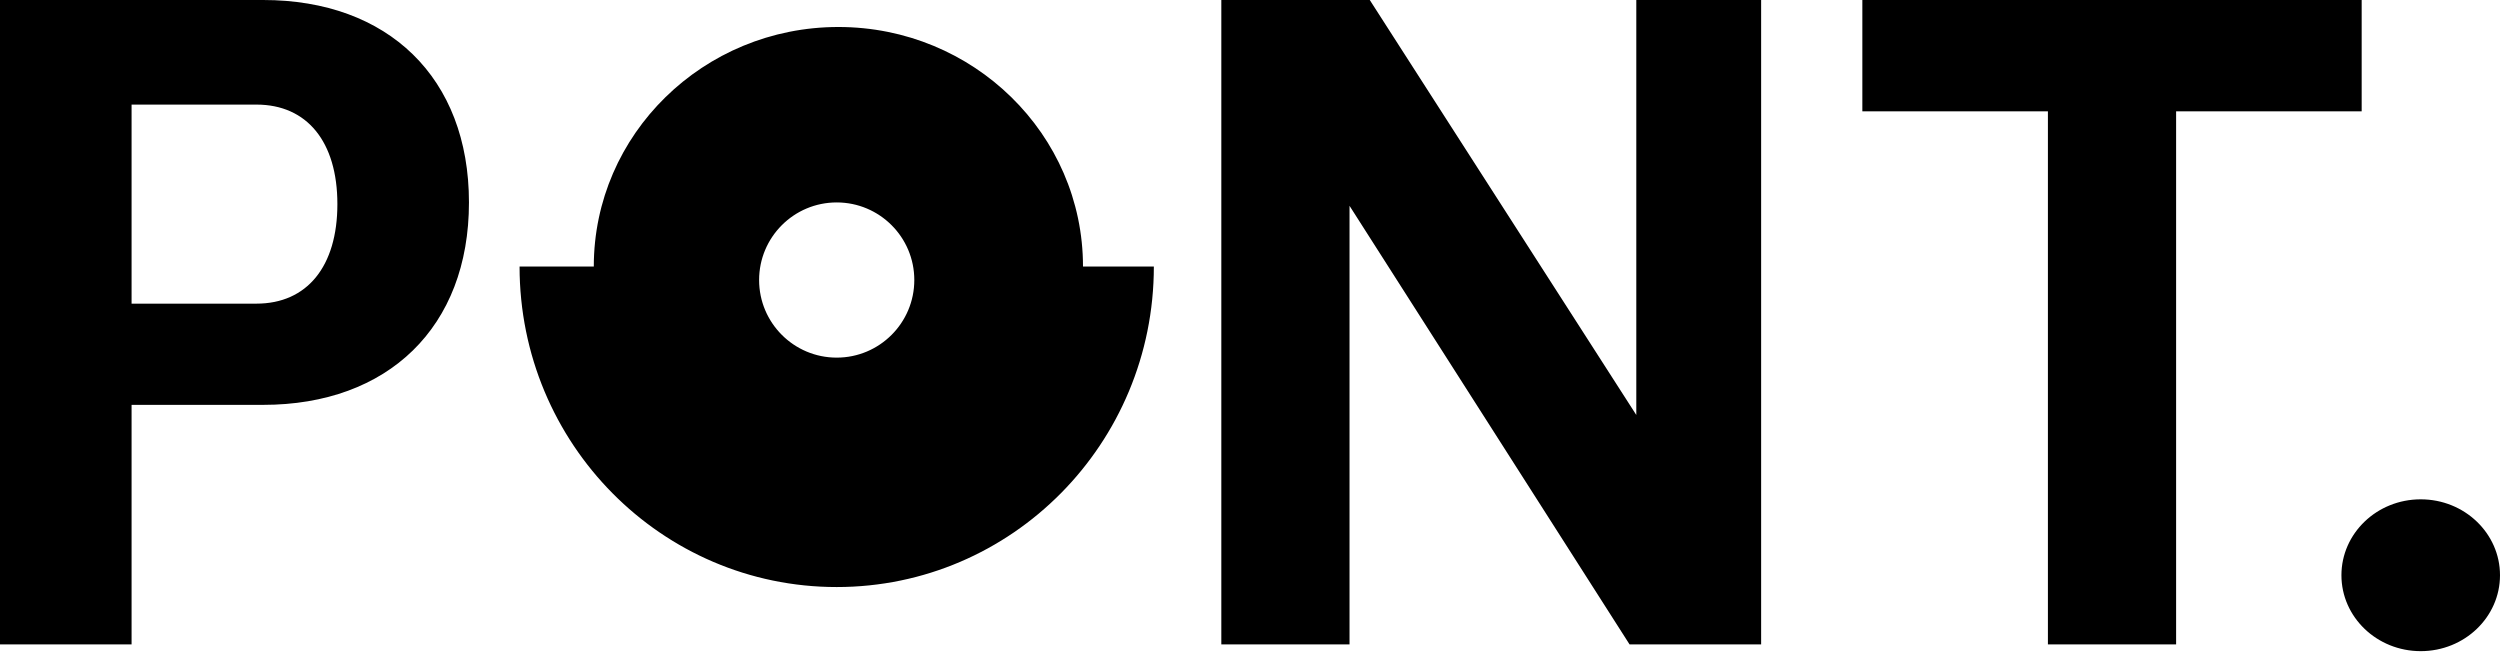
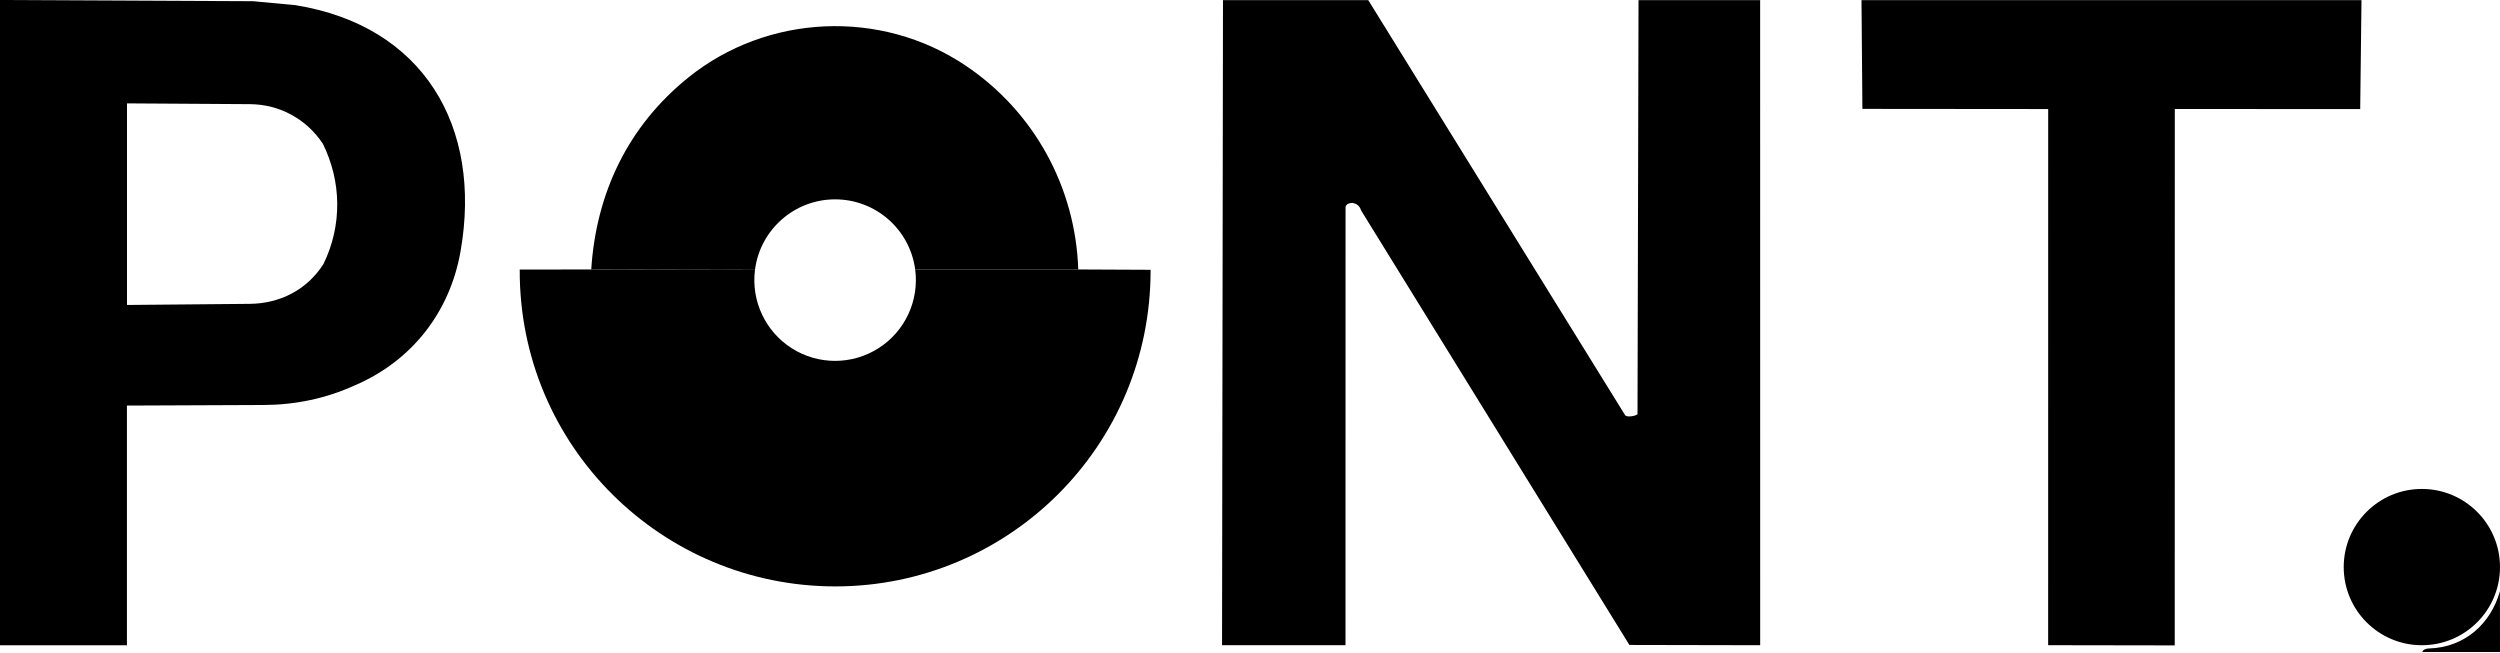
- <svg xmlns="http://www.w3.org/2000/svg" viewBox="0 0 741 193">
-   <path fill="#000" fill-rule="evenodd" d="M0 0h78c37 0 61 23 61 60s-24 60-61 60H39v71H0V0Zm39 31v59h37c15 0 24-11 24-29.5S91 31 76 31H39Zm137 48C176 39.8 208.5 8 248.5 8S321 39.8 321 79H176Zm-22 0h188c0 52.5-42.1 95-94 95s-94-42.5-94-95Zm71 4c0-12.7 10.3-23 23-23s23 10.3 23 23-10.3 23-23 23-23-10.3-23-23ZM362 0h44l79 123V0h37v191h-39L400 61v130h-38V0Zm190 0h148v33h-55v158h-38V33h-55V0Zm142 170.5c0-12.4 10.5-22.5 23.5-22.5s23.5 10.1 23.5 22.5-10.5 22.5-23.5 22.5-23.5-10.1-23.5-22.5Z" />
+ <svg xmlns="http://www.w3.org/2000/svg" viewBox="0 0 740.01 193">
+   <path d="m405.01.04 76.01 122.82c.49.79 3.29.28 3.69-.29l.3-122.53h36l.01 190.95-38.71-.08-79.41-128.6c-.49-1.61-1.57-2.01-2.36-2.21-.54-.13-2.25.14-2.25 1.27l-.02 129.62h-36.54L362.01.04zm294 0-.38 32.24-54.88-.01-.02 158.77-37.47-.06.01-158.7-54.99-.05-.27-32.2z" />
+   <path d="m739.99 175 .02 18h-23c.18-.63.93-1.02 1.93-1.05 10.66-.29 18.37-7.37 21.05-16.95" />
+   <path d="m74.93.36 12.53 1.17c37.82 6.1 55.37 35.85 48.86 72.89-3.17 18.04-14.46 32.44-31.3 39.65-8.47 3.86-17.49 5.77-27.01 5.81l-40.44.17V191H0V0zm20.81 77.8c5.63-11.51 5.32-24.53-.18-35.62-4.78-7.22-12.69-11.65-21.58-11.71l-36.39-.23v59.67l36.34-.33c8.86-.08 16.87-4.06 21.82-11.79Zm79.27 1.61 48.47.1a23.92 23.92 0 0 0 10.92 23.24 23.9 23.9 0 0 0 25.68-.06c7.82-5 12.04-14.08 10.82-23.29h48.27l21.41.1c.1 52.38-42.17 93.64-93.15 93.72-51.36.09-93.81-41.4-93.59-93.79l21.18-.03Z" />
+   <path d="M319.17 79.78H270.9c-1.58-11.92-11.75-20.8-23.76-20.77S225 67.97 223.48 79.88l-48.47-.1c1.42-22.49 10.82-42.47 28.84-56.92 23.21-18.63 56.77-20.34 81.91-3.49 20.43 13.7 32.61 36.16 33.41 60.41" />
+   <circle cx="716.88" cy="167.86" r="23.13" />
</svg>
